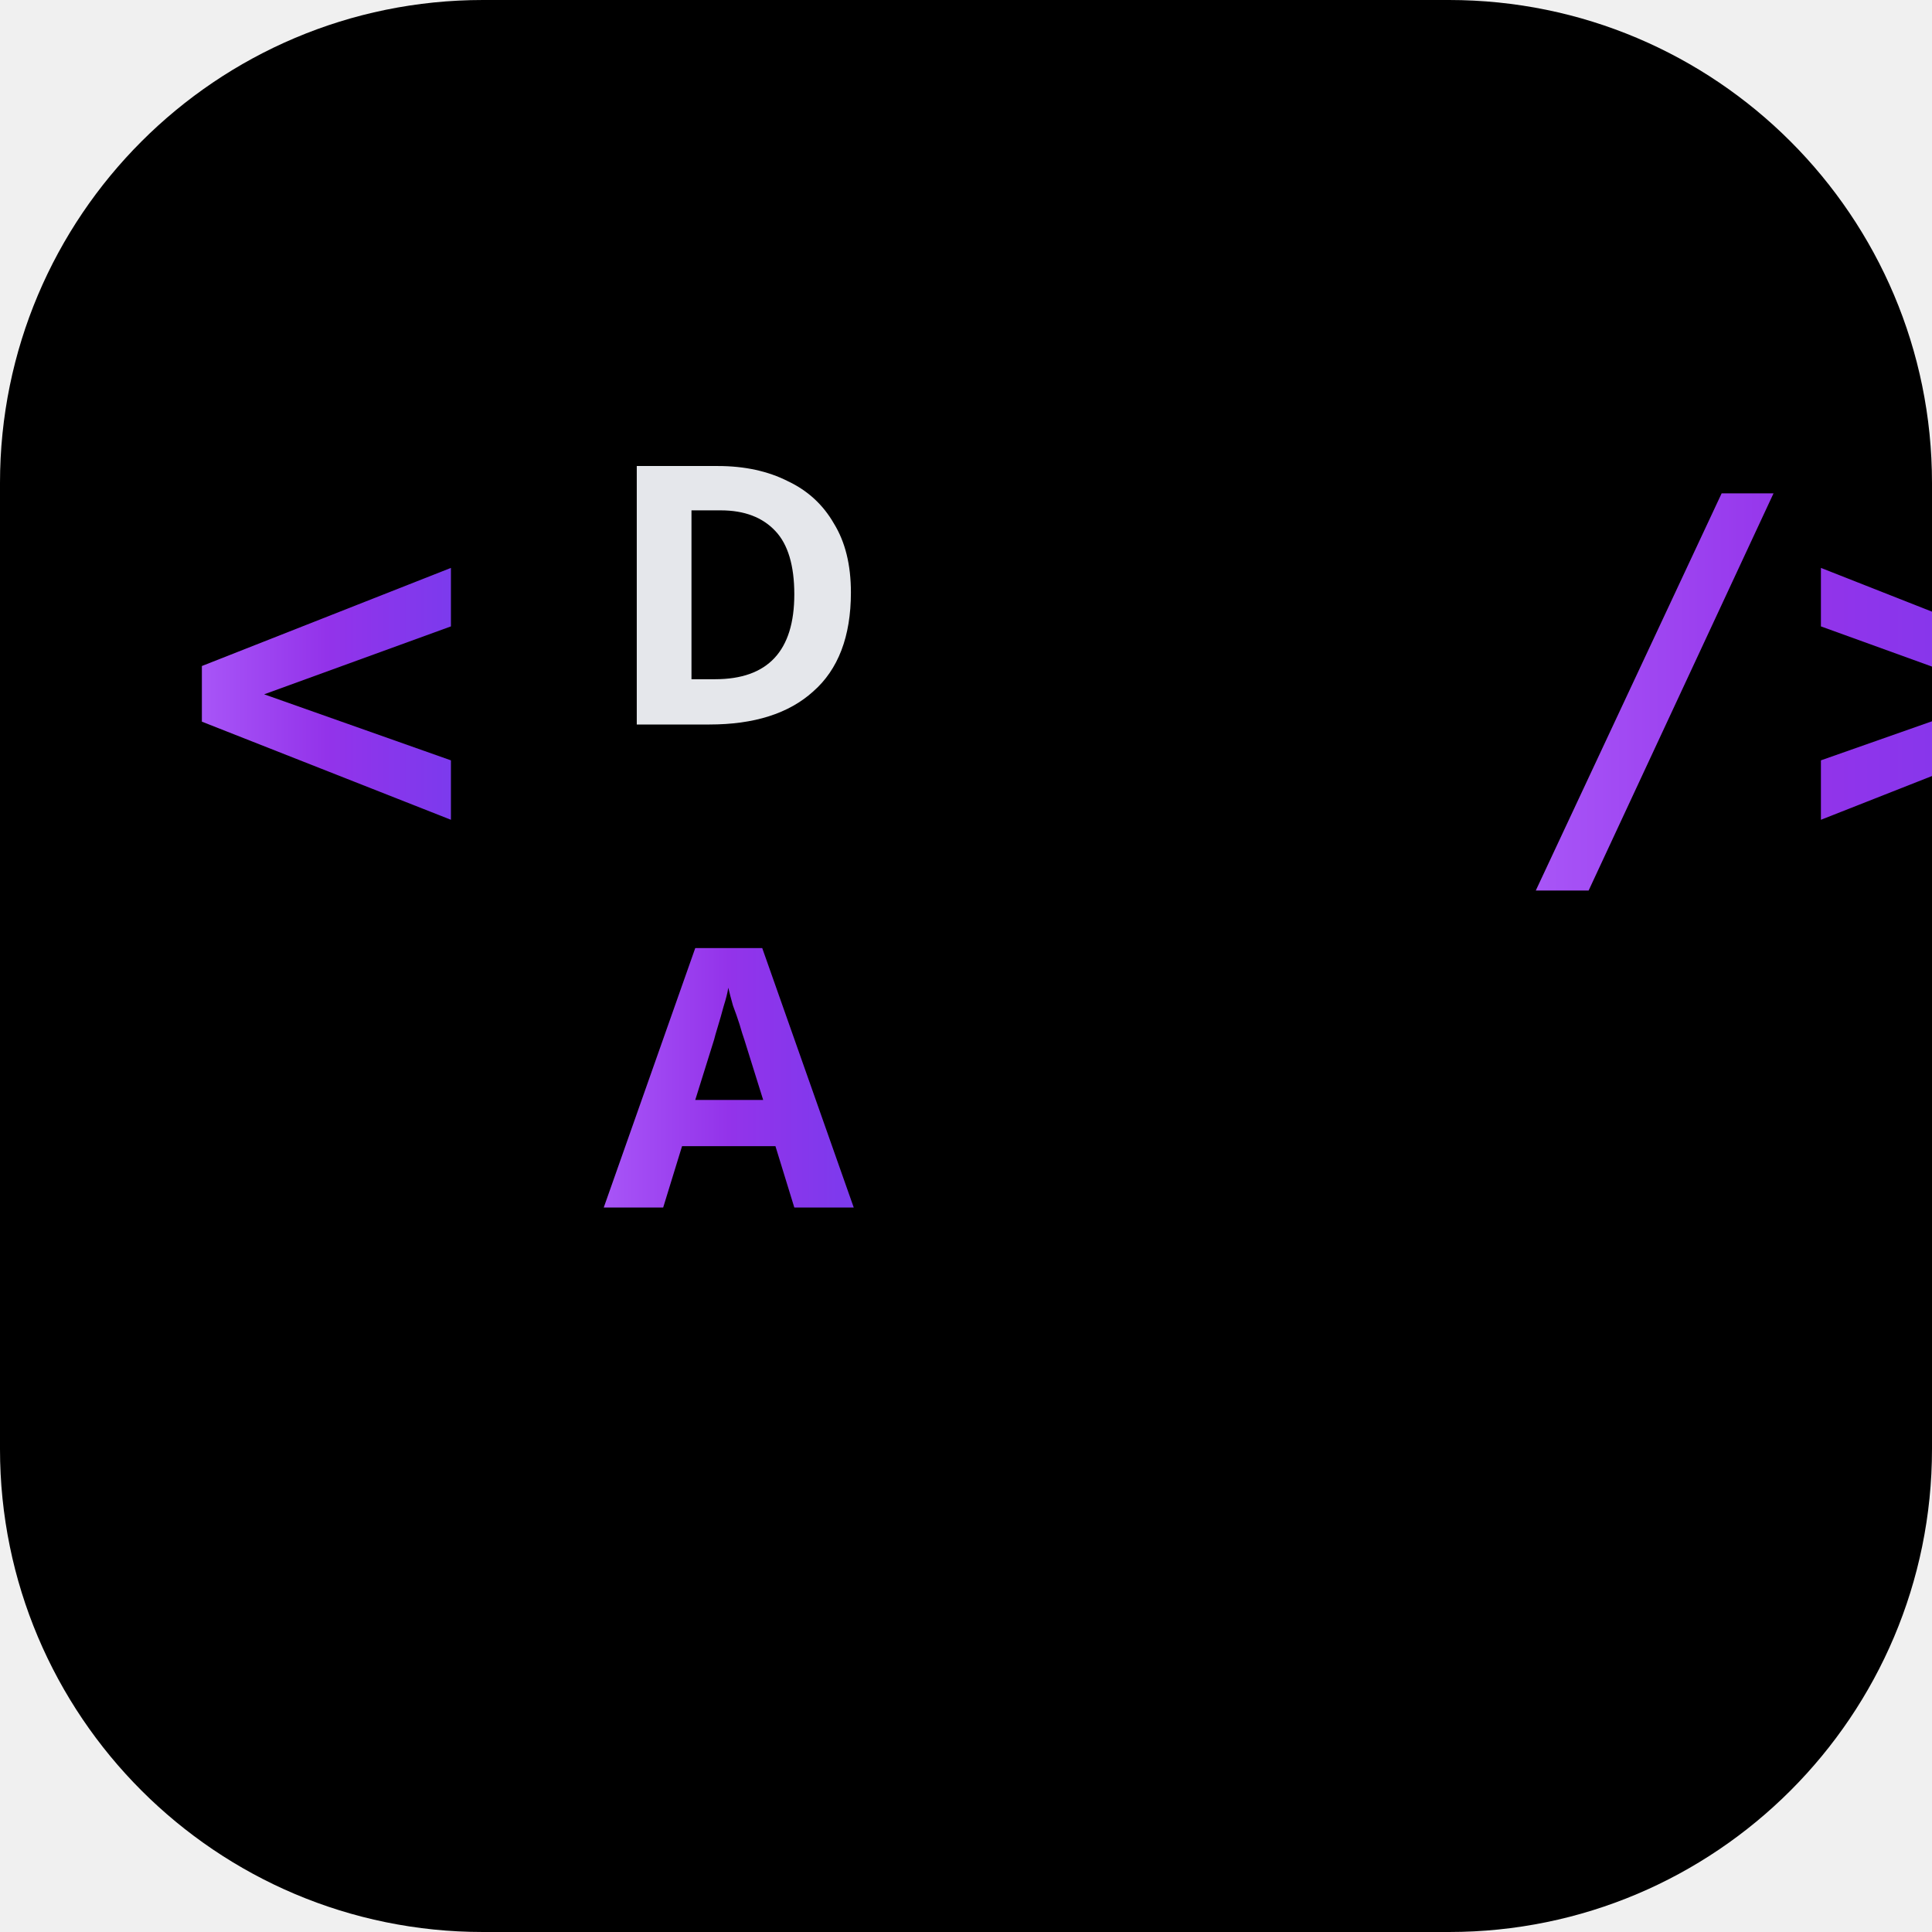
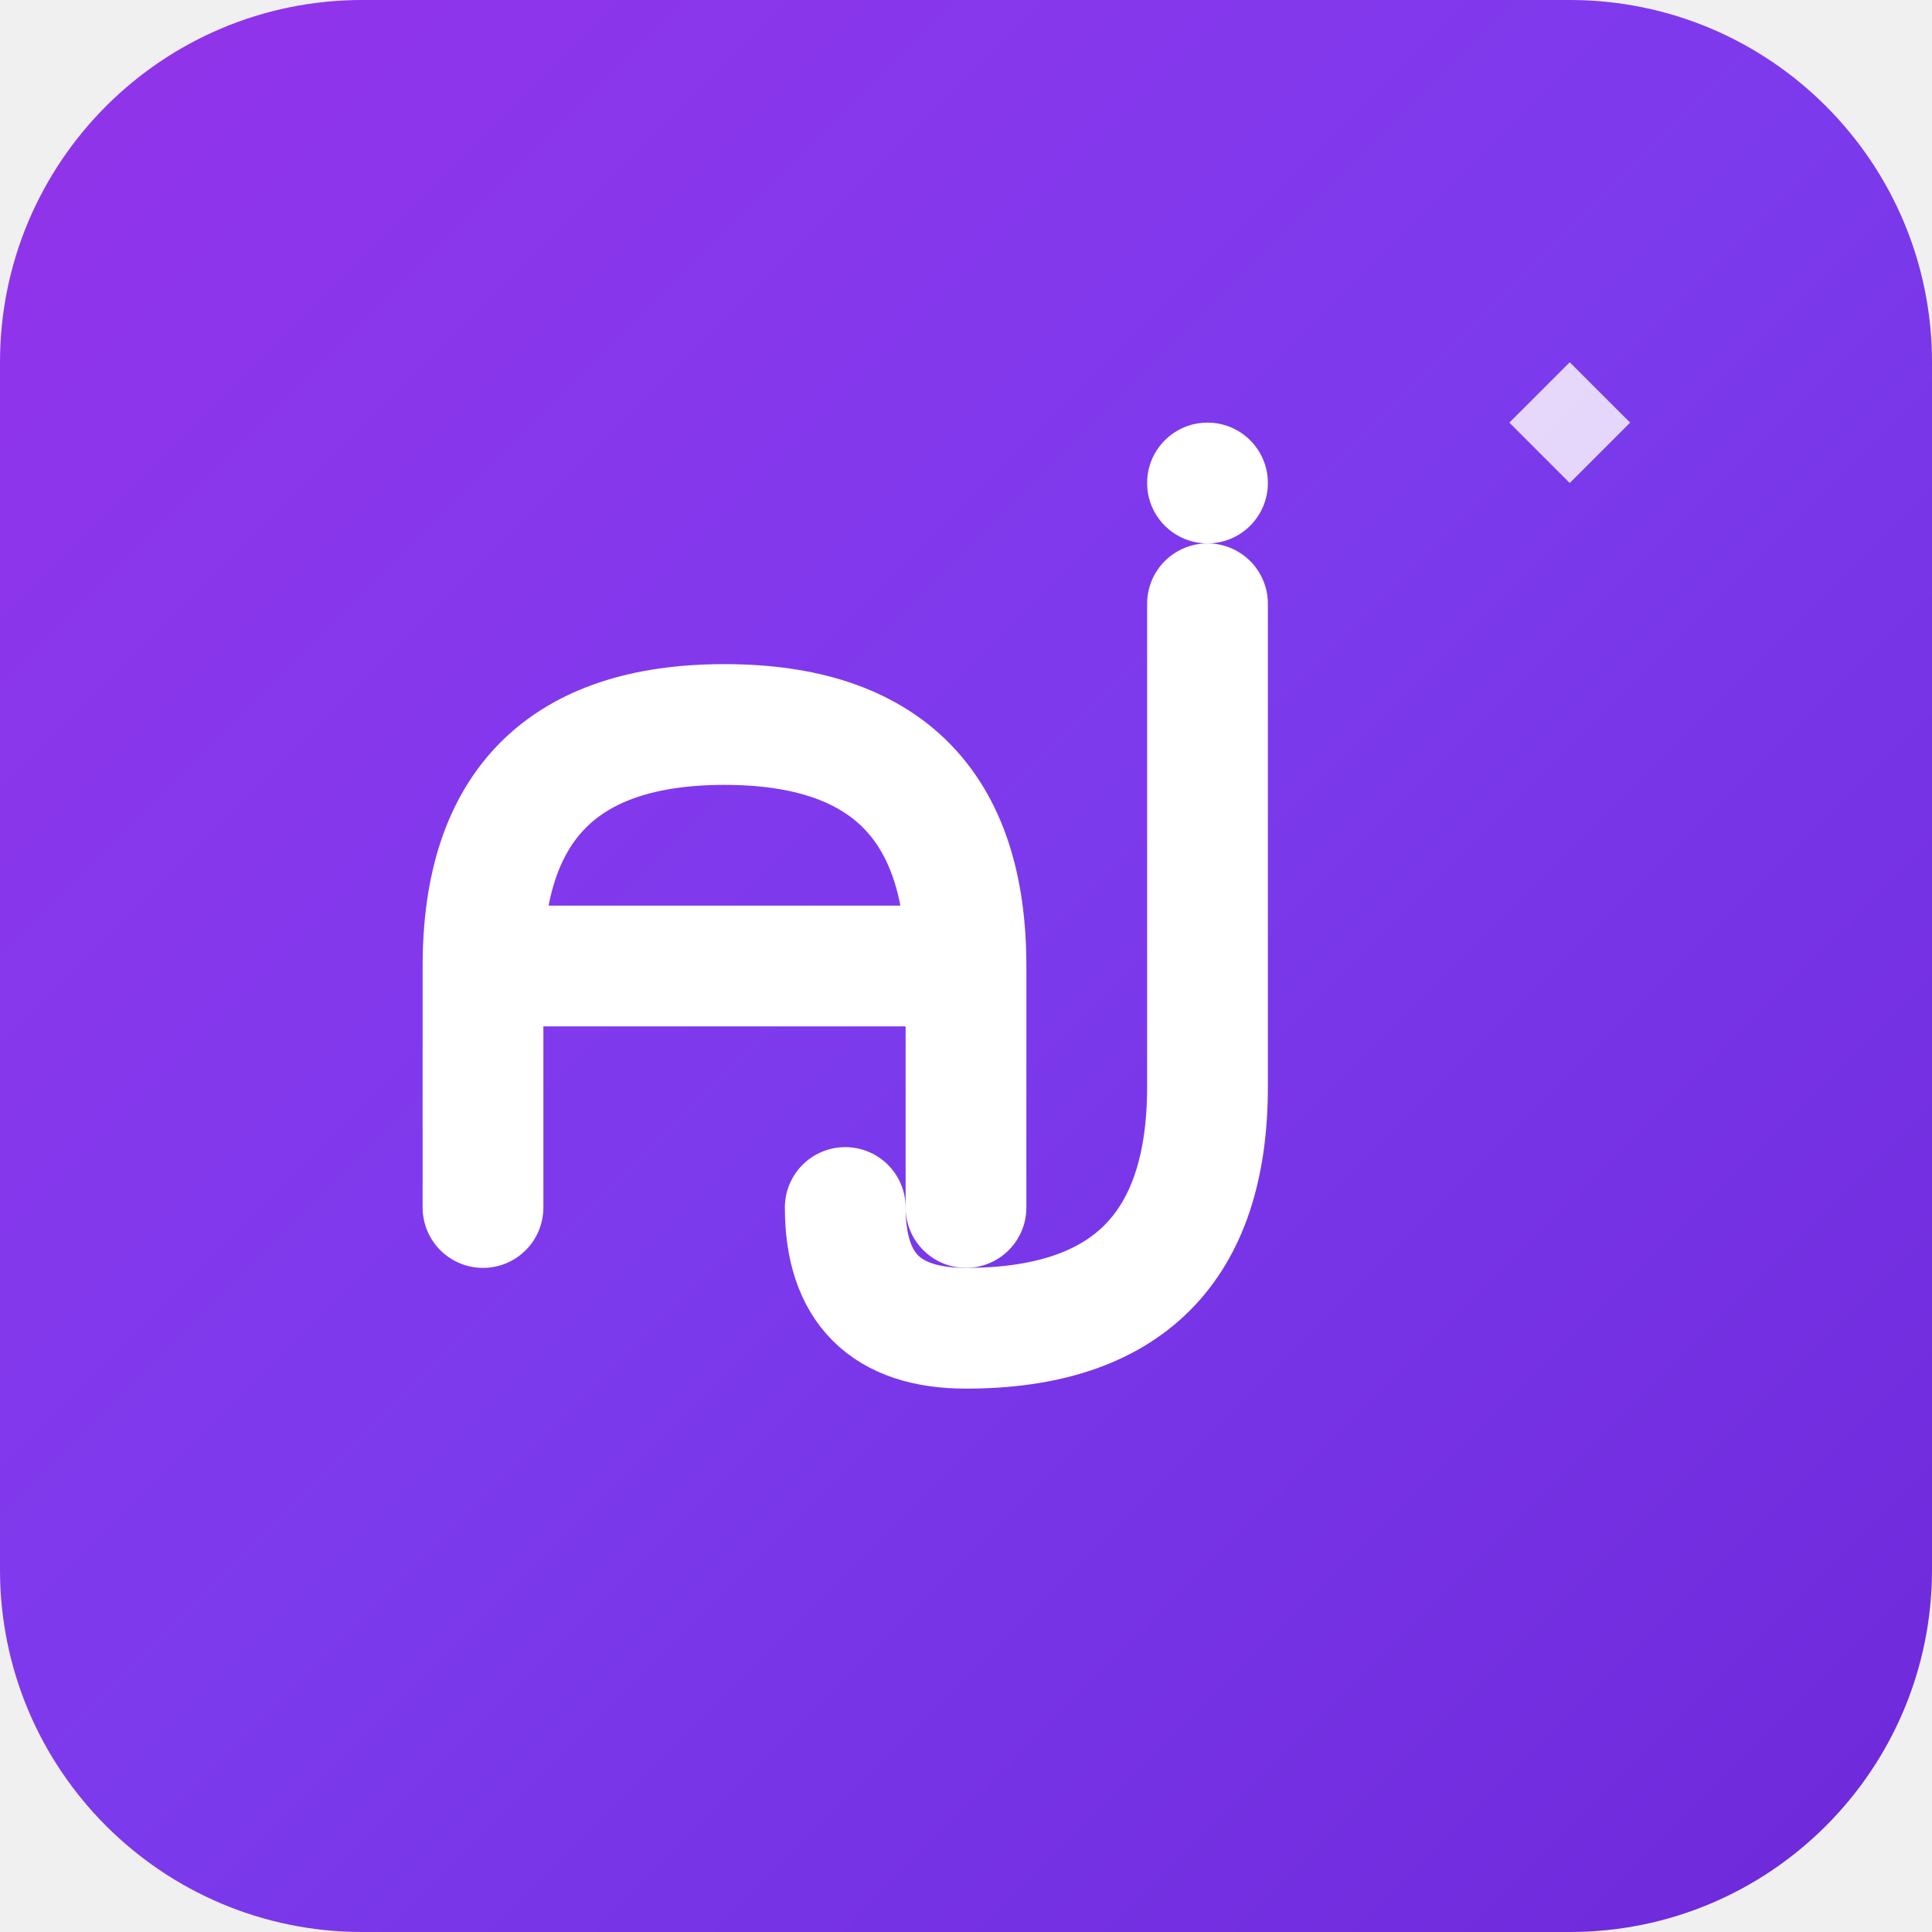
<svg xmlns="http://www.w3.org/2000/svg" width="32" height="32" viewBox="0 0 32 32" fill="none">
  <defs>
-     <linearGradient id="gradient" x1="0%" y1="0%" x2="100%" y2="0%">
-       <stop offset="0%" style="stop-color:#a855f7;stop-opacity:1" />
-       <stop offset="50%" style="stop-color:#9333ea;stop-opacity:1" />
-       <stop offset="100%" style="stop-color:#7c3aed;stop-opacity:1" />
+     <linearGradient id="bgGradient" x1="0%" y1="0%" x2="100%" y2="100%">
+       <stop offset="0%" style="stop-color:#9333ea;stop-opacity:1" />
+       <stop offset="50%" style="stop-color:#7c3aed;stop-opacity:1" />
+       <stop offset="100%" style="stop-color:#6d28d9;stop-opacity:1" />
    </linearGradient>
  </defs>
-   <rect width="32" height="32" rx="8" fill="#000000" />
-   <text x="3" y="14" font-family="monospace" font-size="8" font-weight="bold" fill="url(#gradient)">&lt;</text>
-   <text x="25" y="14" font-family="monospace" font-size="8" font-weight="bold" fill="url(#gradient)">/&gt;</text>
-   <text x="10" y="12" font-family="sans-serif" font-size="6" font-weight="600" fill="#e5e7eb">D</text>
-   <text x="10" y="20" font-family="sans-serif" font-size="6" font-weight="600" fill="url(#gradient)">A</text>
+   <rect width="32" height="32" rx="6" fill="url(#bgGradient)" />
+   <path d="M8 20 L8 16 Q8 12 12 12 Q16 12 16 16 L16 20 M8 16 L16 16" stroke="#ffffff" stroke-width="2" fill="none" stroke-linecap="round" stroke-linejoin="round" />
+   <path d="M20 10 L20 18 Q20 22 16 22 Q14 22 14 20" stroke="#ffffff" stroke-width="2" fill="none" stroke-linecap="round" stroke-linejoin="round" />
+   <circle cx="20" cy="8" r="1" fill="#ffffff" />
+   <polygon points="26,6 27,7 26,8 25,7" fill="#ffffff" opacity="0.8" />
</svg>
